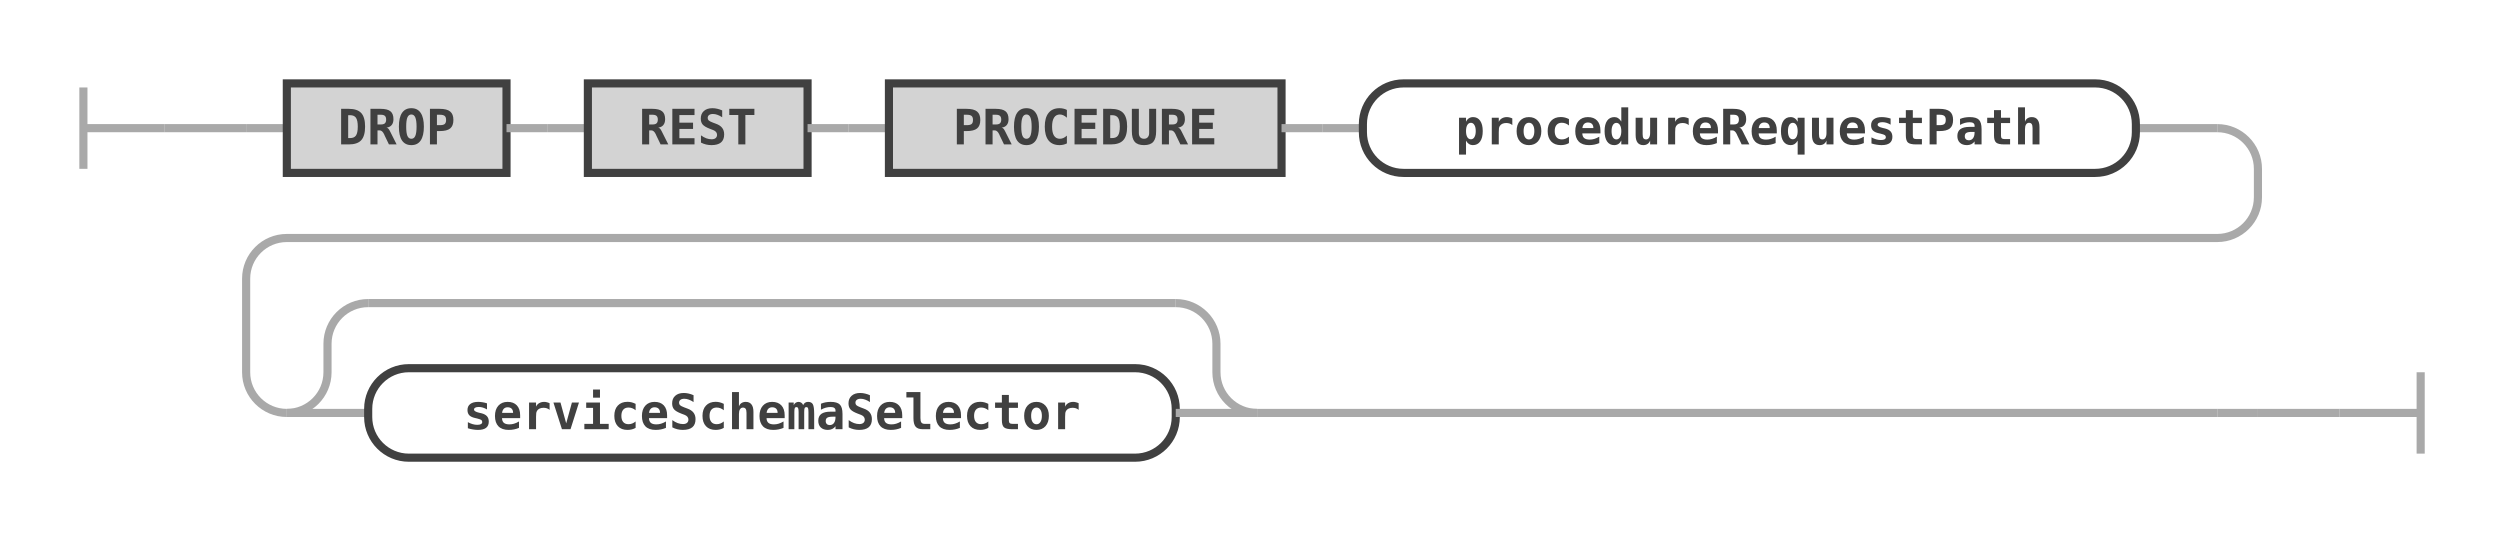
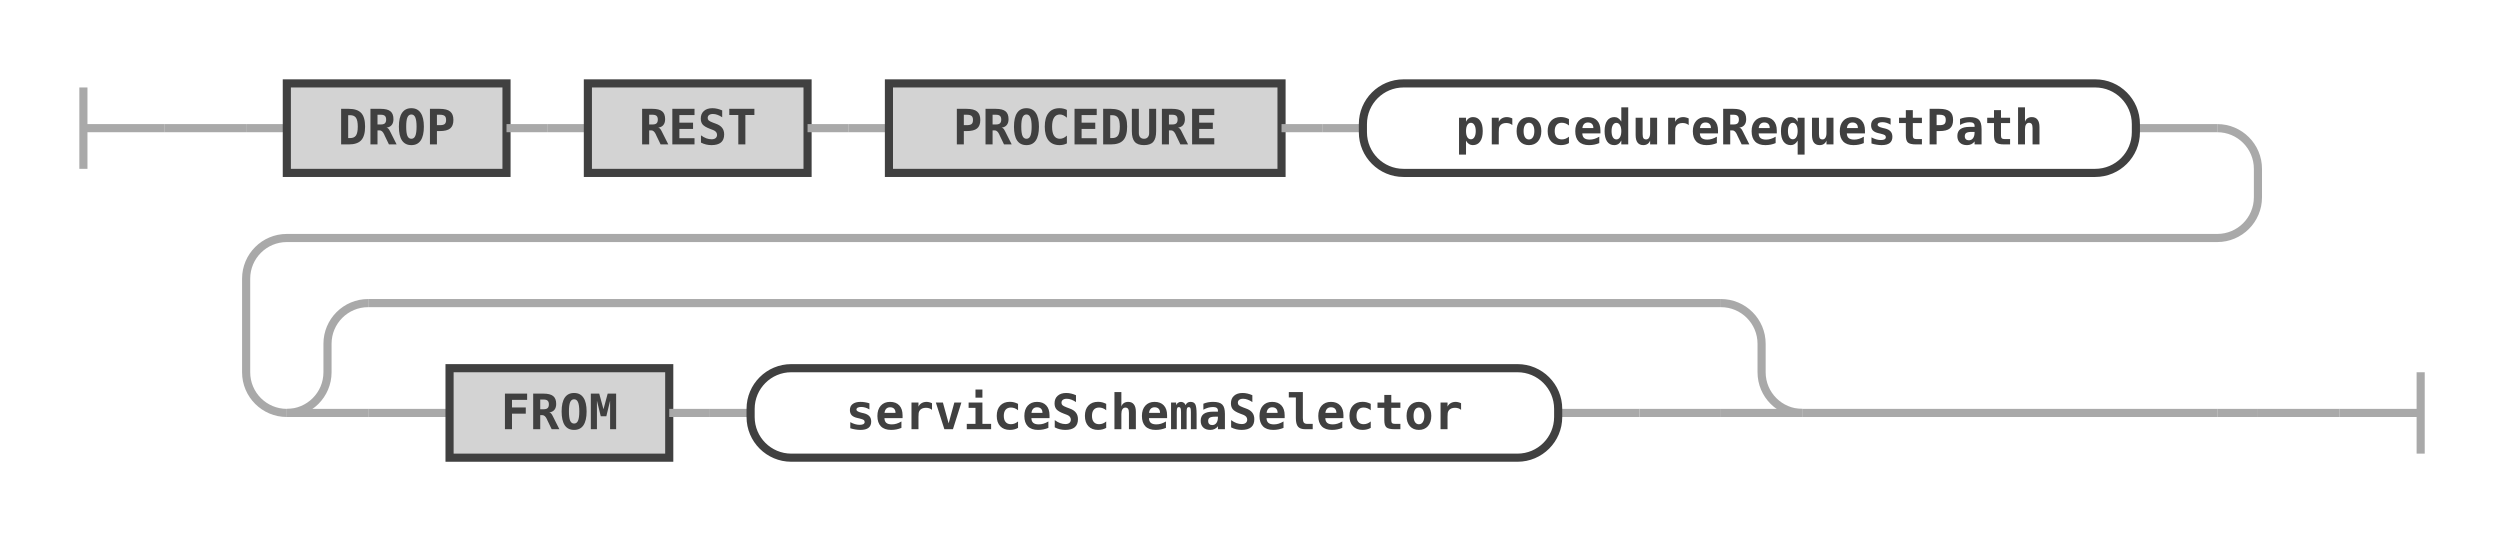
- <svg xmlns="http://www.w3.org/2000/svg" class="railroad-diagram" width="614.5" height="131" viewBox="0 0 614.5 131">
+ <svg xmlns="http://www.w3.org/2000/svg" class="railroad-diagram" width="614.5" height="131" viewBox="0 0 614.5 131" id="dropRestProcedureStatement">
  <g transform="translate(.5 .5)">
    <g>
      <path d="M20 21v20m0 -10h20" />
    </g>
    <g>
      <path d="M40 31h0" />
      <path d="M574.5 101h0" />
      <path d="M40 31h20" />
      <g>
        <path d="M60 31h0" />
        <path d="M60 31h10" />
        <g>
          <path d="M70 31h0" />
          <path d="M524.5 31h20" />
          <g class="terminal ">
            <path d="M70 31h0" />
            <path d="M124 31h0" />
            <rect x="70" y="20" width="54" height="22" />
            <text x="97" y="35">DROP</text>
          </g>
          <path d="M124 31h10" />
          <path d="M134 31h10" />
          <g class="terminal ">
            <path d="M144 31h0" />
            <path d="M198 31h0" />
            <rect x="144" y="20" width="54" height="22" />
            <text x="171" y="35">REST</text>
          </g>
          <path d="M198 31h10" />
          <path d="M208 31h10" />
          <g class="terminal ">
            <path d="M218 31h0" />
            <path d="M314.5 31h0" />
            <rect x="218" y="20" width="96.5" height="22" />
            <text x="266.25" y="35">PROCEDURE</text>
          </g>
          <path d="M314.5 31h10" />
          <path d="M324.5 31h10" />
          <g class="non-terminal ">
            <path d="M334.5 31h0" />
            <path d="M524.5 31h0" />
            <rect x="334.5" y="20" width="190" height="22" rx="10" ry="10" />
            <text x="429.5" y="35">procedureRequestPath</text>
          </g>
        </g>
        <path d="M544.5 31a10 10 0 0 1 10 10v7a10 10 0 0 1 -10 10h-474.5a10 10 0 0 0 -10 10v23a10 10 0 0 0 10 10" />
        <g>
          <path d="M70 101h0" />
-           <path d="M308.5 101h236" />
+           <path d="M442.5 101h102" />
          <g>
            <path d="M70 101h0" />
-             <path d="M308.5 101h0" />
+             <path d="M442.5 101h0" />
            <path d="M70 101a10 10 0 0 0 10 -10v-7a10 10 0 0 1 10 -10" />
            <g>
-               <path d="M90 74h198.5" />
+               <path d="M90 74h332.5" />
            </g>
-             <path d="M288.5 74a10 10 0 0 1 10 10v7a10 10 0 0 0 10 10" />
+             <path d="M422.5 74a10 10 0 0 1 10 10v7a10 10 0 0 0 10 10" />
            <path d="M70 101h20" />
-             <g class="non-terminal ">
+             <g>
              <path d="M90 101h0" />
-               <path d="M288.5 101h0" />
-               <rect x="90" y="90" width="198.5" height="22" rx="10" ry="10" />
-               <text x="189.25" y="105">serviceSchemaSelector</text>
+               <path d="M422.5 101h0" />
+               <path d="M90 101h20" />
+               <g>
+                 <path d="M110 101h0" />
+                 <g>
+                   <path d="M110 101h0" />
+                   <path d="M382.5 101h20" />
+                   <g class="terminal ">
+                     <path d="M110 101h0" />
+                     <path d="M164 101h0" />
+                     <rect x="110" y="90" width="54" height="22" />
+                     <text x="137" y="105">FROM</text>
+                   </g>
+                   <path d="M164 101h10" />
+                   <path d="M174 101h10" />
+                   <g class="non-terminal ">
+                     <path d="M184 101h0" />
+                     <path d="M382.5 101h0" />
+                     <rect x="184" y="90" width="198.5" height="22" rx="10" ry="10" />
+                     <text x="283.25" y="105">serviceSchemaSelector</text>
+                   </g>
+                 </g>
+                 <path d="M402.5 101h0" />
+               </g>
+               <path d="M402.5 101h20" />
            </g>
-             <path d="M288.5 101h20" />
+             <path d="M422.5 101h20" />
          </g>
        </g>
        <path d="M544.5 101h10" />
        <path d="M554.5 101h0" />
      </g>
      <path d="M554.5 101h20" />
    </g>
    <path d="M 574.5 101 h 20 m 0 -10 v 20" />
  </g>
  <defs>
    <style type="text/css">
- svg.railroad-diagram path { stroke-width: 2; stroke: darkgray; fill: rgba(0, 0, 0, 0); }
- svg.railroad-diagram text { font: bold 12px Hack, "Source Code Pro", monospace; text-anchor: middle; fill: #404040; }
- svg.railroad-diagram text.comment { font: italic 10px Hack, "Source Code Pro", monospace; fill: #404040; }
- svg.railroad-diagram g.terminal rect { stroke-width: 2; stroke: #404040; fill: rgba(200, 200, 200, 0.8); }
- svg.railroad-diagram g.non-terminal rect { stroke-width: 2; stroke: #404040; fill: rgba(255, 255, 255, 1); }
- svg.railroad-diagram text.diagram-text { font-size: 12px Hack, "Source Code Pro", monospace; fill: red; }
- svg.railroad-diagram path.diagram-text { stroke-width: 1; stroke: red; fill: red; cursor: help; }
- svg.railroad-diagram g.diagram-text:hover path.diagram-text { fill: #f00; } </style>
+ svg.railroad-diagram path { stroke-width: 2; stroke: darkgray; fill: rgba(0, 0, 0, 0); }svg.railroad-diagram text { font: bold 12px Hack, "Source Code Pro", monospace; text-anchor: middle; fill: #404040; }svg.railroad-diagram text.comment { font: italic 10px Hack, "Source Code Pro", monospace; fill: #404040; }svg.railroad-diagram g.terminal rect { stroke-width: 2; stroke: #404040; fill: rgba(200, 200, 200, 0.8); }svg.railroad-diagram g.non-terminal rect { stroke-width: 2; stroke: #404040; fill: rgba(255, 255, 255, 1); }svg.railroad-diagram text.diagram-text { font-size: 12px Hack, "Source Code Pro", monospace; fill: red; }svg.railroad-diagram path.diagram-text { stroke-width: 1; stroke: red; fill: red; cursor: help; }
+  
+ </style>
  </defs>
</svg>
